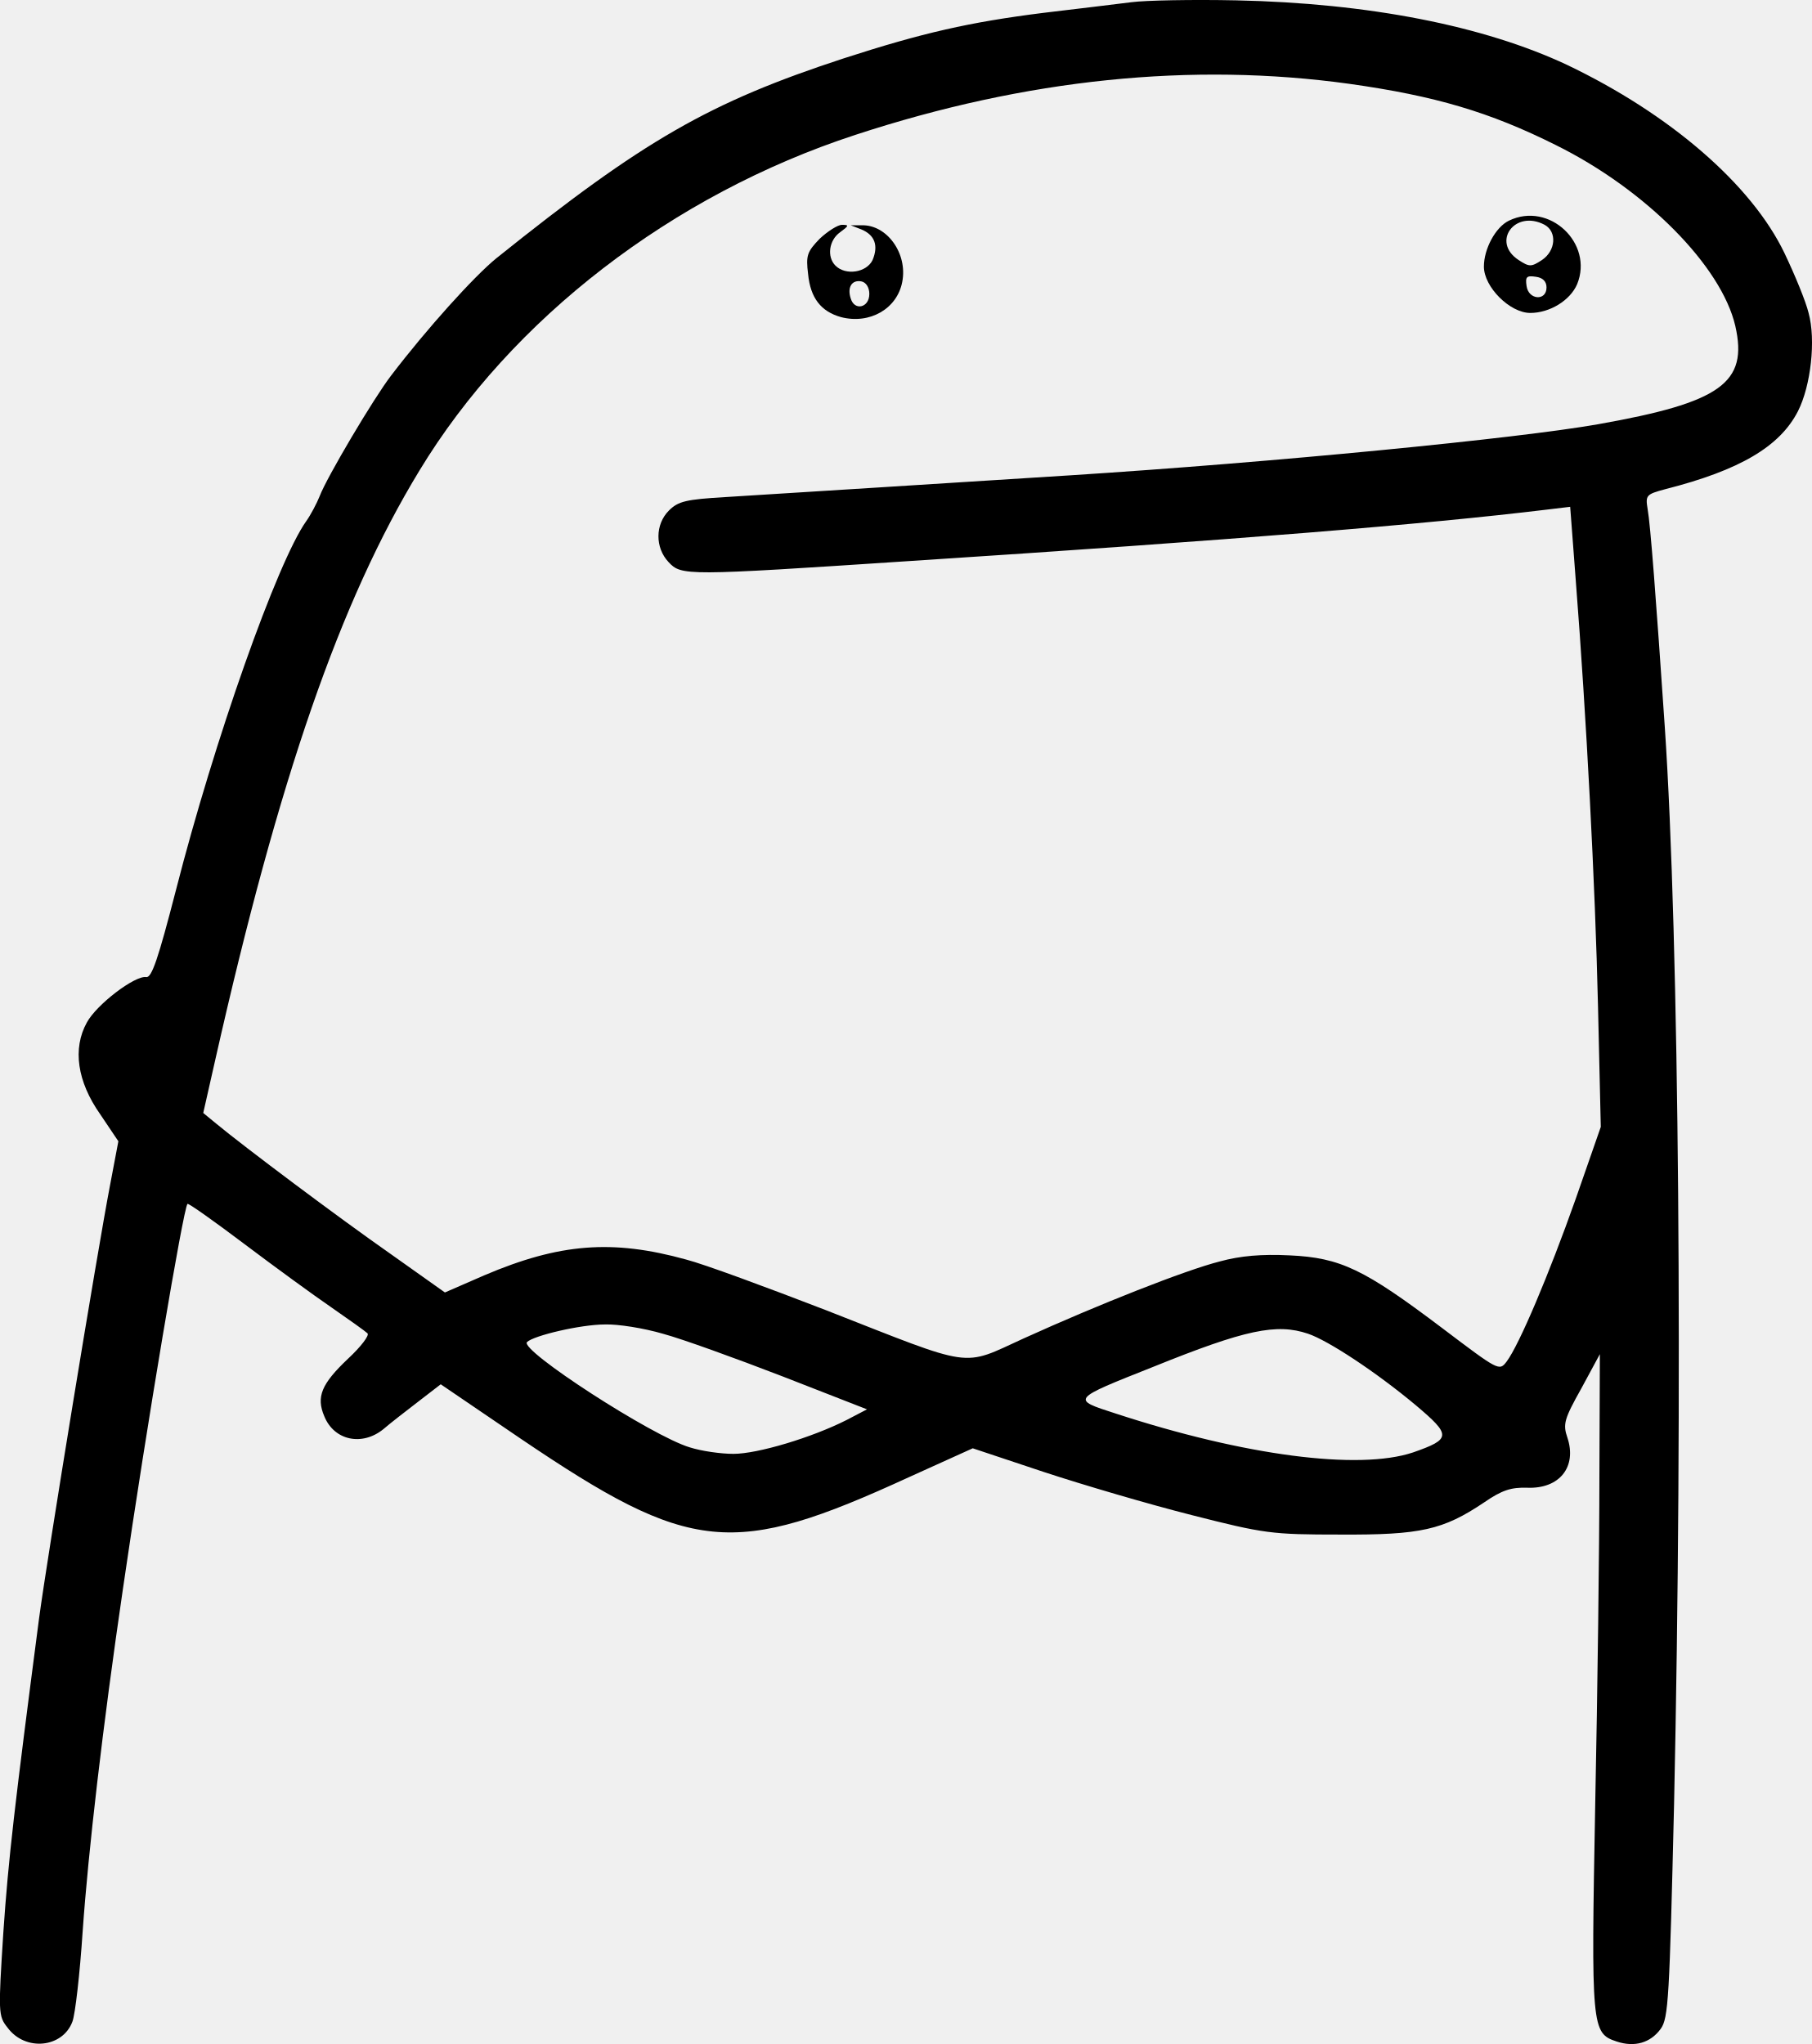
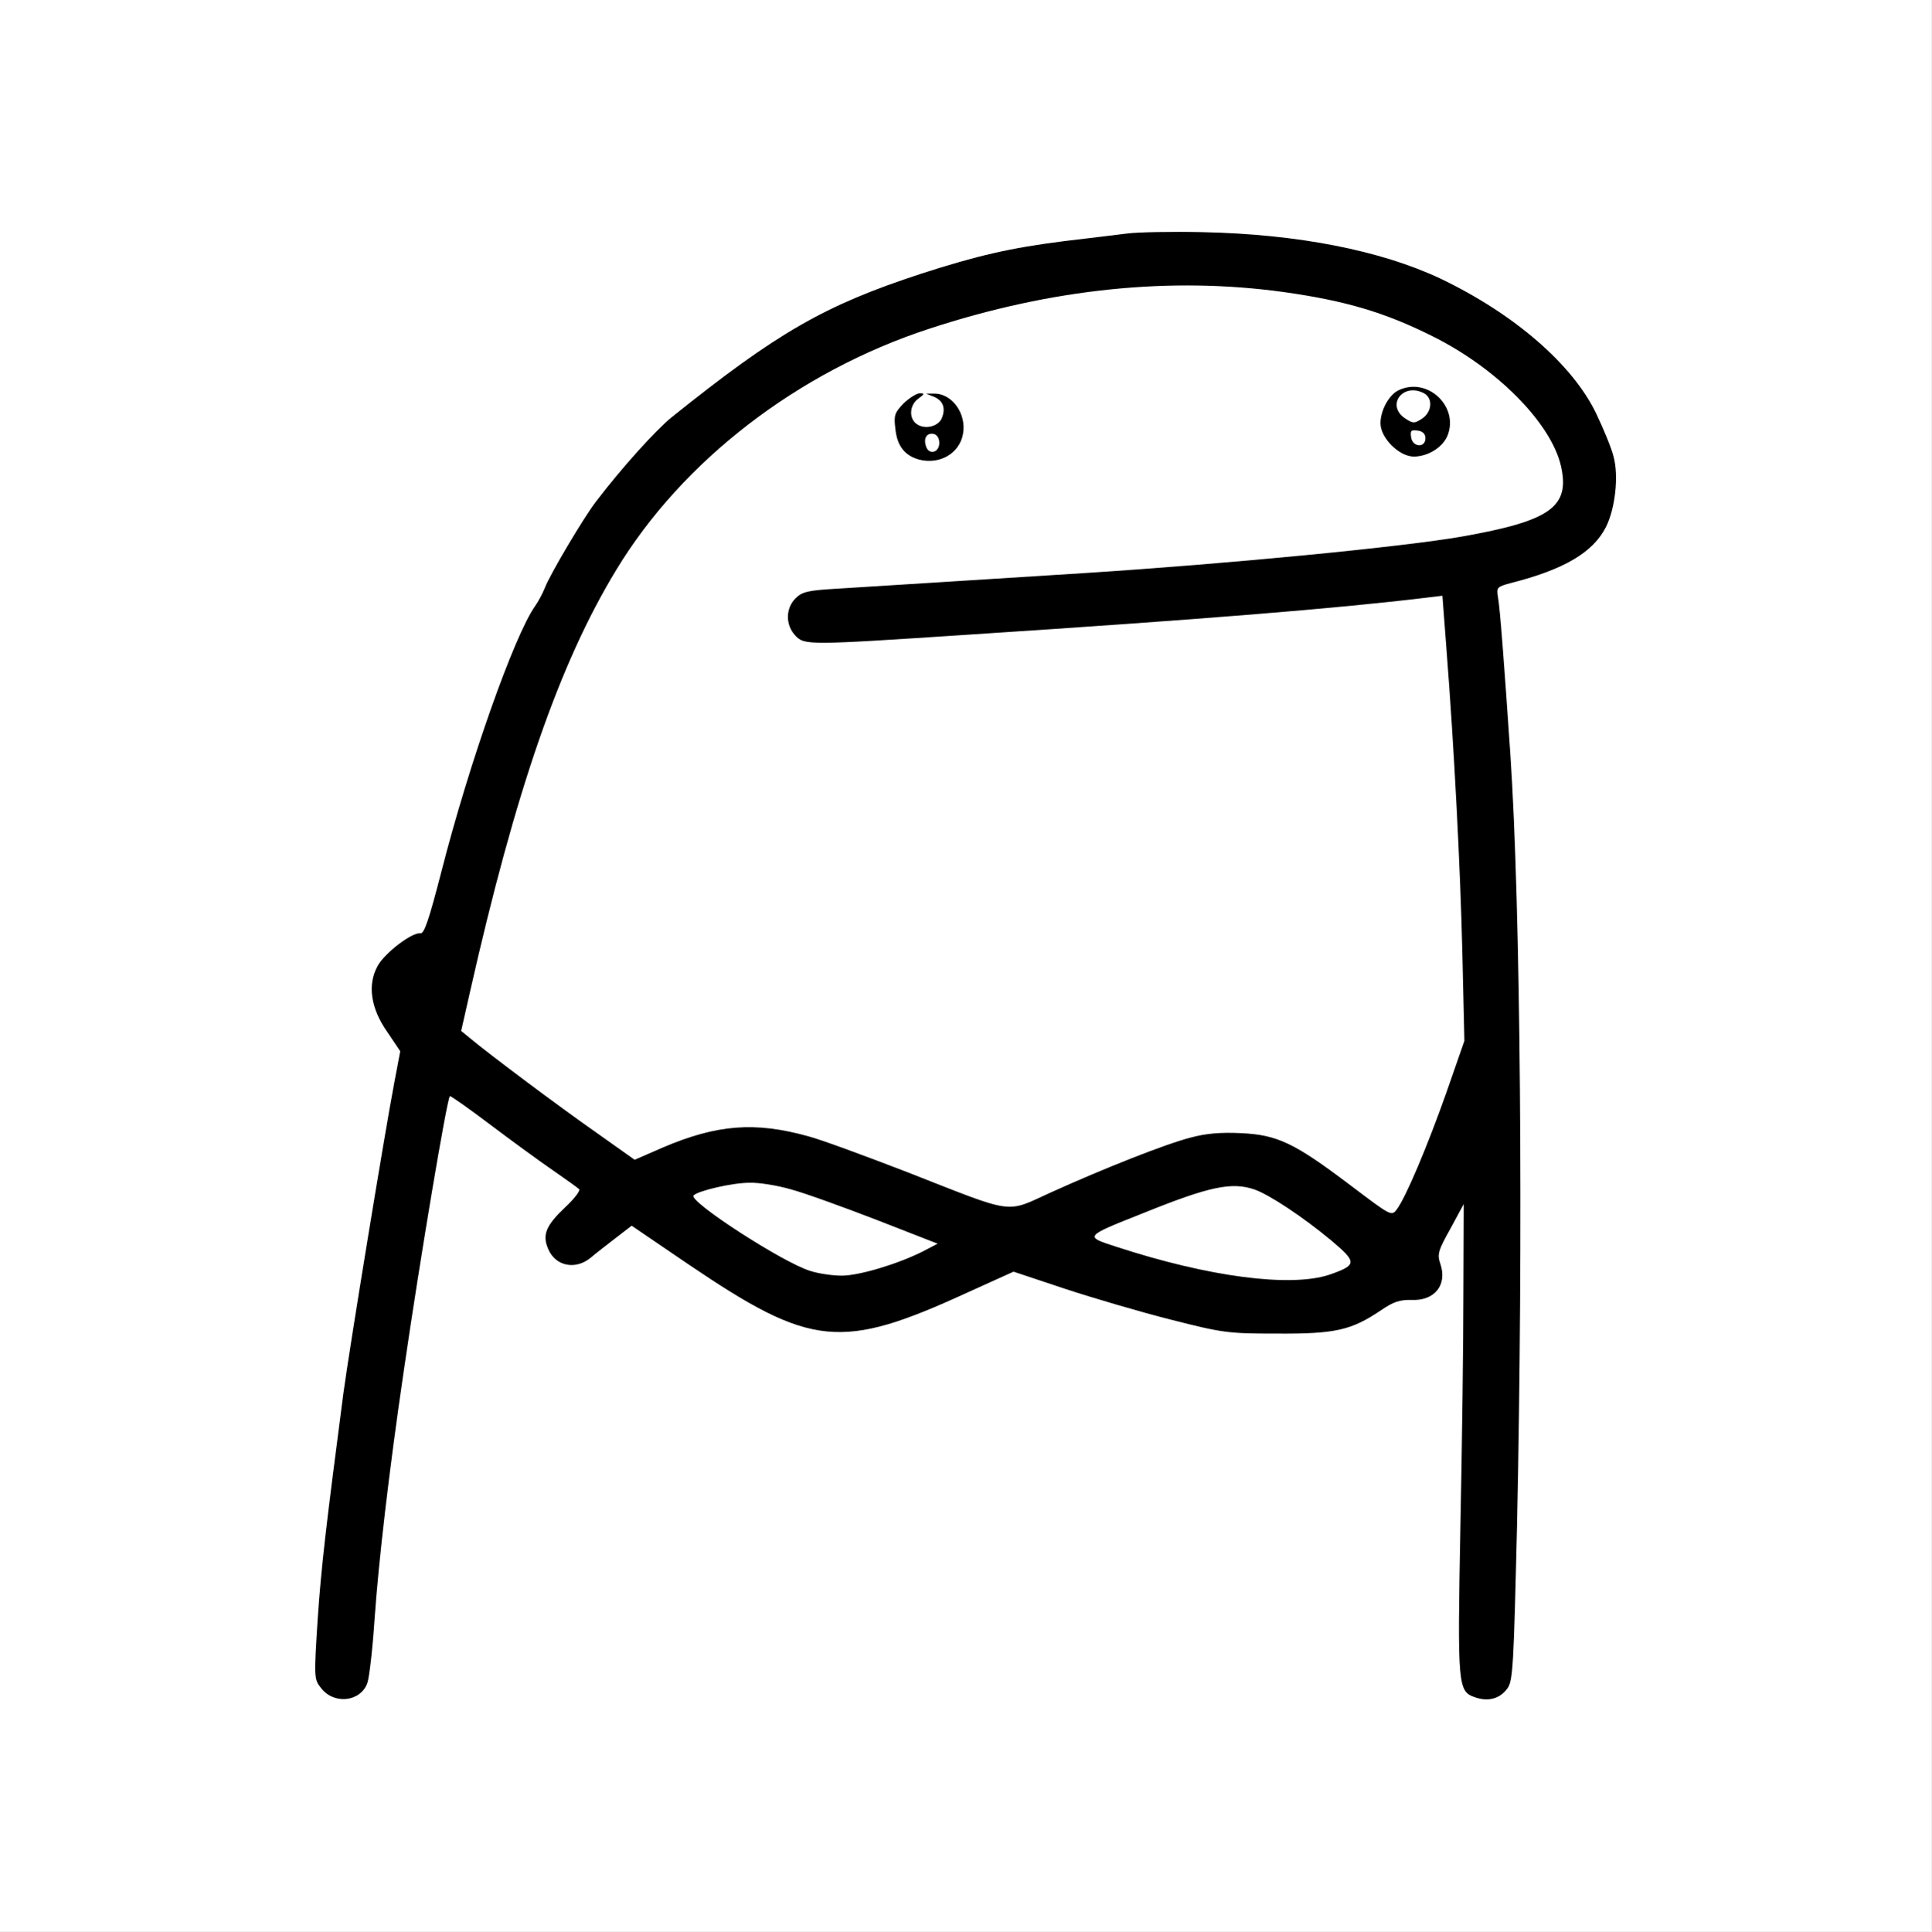
- <svg xmlns="http://www.w3.org/2000/svg" version="1.0" viewBox="0 0 390.637 440.72" preserveAspectRatio="xMidYMid meet">
-   <g transform="translate(-81.08124,503.4765) scale(0.1,-0.1)" fill="#000000" stroke="none">
-     <path d="M3250 5030 c-30 -4 -116 -14 -190 -23 -159 -20 -260 -43 -430 -98 -290 -95 -431 -176 -749 -431 -48 -39 -150 -152 -227 -253 -37 -48 -139 -220 -154 -260 -6 -15 -19 -40 -29 -54 -62 -87 -198 -471 -281 -796 -38 -147 -52 -189 -64 -187 -24 4 -107 -59 -128 -98 -31 -56 -21 -127 29 -198 l39 -58 -18 -95 c-28 -146 -135 -800 -153 -934 -53 -406 -66 -517 -77 -677 -11 -173 -11 -180 9 -205 38 -52 119 -44 140 13 6 16 16 103 22 194 12 172 43 440 87 740 51 351 130 819 139 829 2 2 57 -37 122 -86 65 -49 150 -111 188 -137 39 -27 74 -52 78 -56 5 -4 -14 -29 -42 -55 -57 -54 -69 -82 -51 -124 21 -52 81 -65 127 -28 15 13 50 40 76 60 l48 37 172 -117 c368 -249 457 -258 838 -83 l137 62 153 -51 c85 -28 228 -70 319 -93 157 -40 172 -42 320 -42 174 -1 222 10 310 69 39 27 59 33 93 32 70 -3 108 45 87 108 -10 29 -7 40 30 106 l40 74 -1 -265 c0 -146 -4 -463 -9 -705 -9 -483 -8 -494 46 -512 39 -13 73 -3 95 27 17 23 19 67 29 485 19 876 11 1863 -20 2322 -19 279 -31 437 -37 470 -5 30 -3 32 38 43 161 41 247 92 286 168 28 55 39 154 23 212 -6 25 -30 83 -52 129 -71 148 -247 300 -469 406 -179 84 -427 133 -713 139 -94 2 -196 0 -226 -4z m470 -176 c185 -26 303 -61 445 -132 194 -96 357 -261 387 -390 28 -123 -31 -165 -296 -212 -176 -31 -700 -82 -1136 -110 -239 -15 -629 -40 -745 -47 -85 -5 -102 -9 -122 -29 -30 -30 -30 -80 -1 -111 28 -30 35 -30 519 2 706 46 1111 79 1375 111 l50 6 12 -158 c23 -295 42 -658 48 -919 l6 -260 -54 -155 c-58 -164 -122 -315 -149 -351 -16 -21 -17 -20 -140 73 -167 126 -218 151 -328 156 -60 3 -106 -1 -150 -13 -75 -19 -262 -93 -423 -166 -136 -62 -103 -66 -427 61 -127 49 -262 99 -301 109 -159 44 -273 35 -435 -34 l-85 -37 -117 83 c-113 79 -317 232 -376 281 l-28 23 26 115 c137 607 269 989 440 1270 198 327 545 595 940 724 369 121 726 157 1065 110z m-1480 -2695 c41 -11 157 -53 258 -92 l182 -71 -44 -23 c-75 -38 -192 -73 -244 -73 -27 0 -69 6 -94 14 -81 24 -368 210 -351 227 14 14 116 38 168 38 28 1 84 -8 125 -20z m1391 0 c44 -15 147 -83 232 -154 77 -65 77 -73 -6 -102 -117 -39 -363 -7 -641 84 -96 31 -97 30 82 101 198 80 265 94 333 71z" />
-     <path d="M4064 4559 c-29 -14 -54 -61 -54 -99 0 -44 56 -100 100 -100 42 0 86 27 101 62 36 88 -60 179 -147 137z m77 -9 c27 -15 24 -56 -6 -76 -23 -15 -27 -15 -50 0 -60 39 -8 110 56 76z m4 -135 c0 -30 -39 -27 -43 3 -3 20 0 23 20 20 15 -2 23 -10 23 -23z" />
-     <path d="M2578 4520 c-27 -28 -30 -36 -25 -76 5 -52 28 -81 71 -93 62 -16 121 18 132 76 12 61 -33 124 -88 122 l-23 0 23 -9 c29 -12 37 -35 24 -66 -13 -27 -58 -34 -80 -12 -19 19 -14 55 10 72 19 14 20 16 4 16 -9 0 -31 -14 -48 -30z m107 -119 c0 -30 -32 -37 -40 -10 -8 24 2 41 23 37 10 -2 17 -13 17 -27z" />
+ <svg xmlns="http://www.w3.org/2000/svg" version="1.1" viewBox="0 0 580 580">
+   <rect x="0" y="0" width="580" height="580" fill="#ffffff" stroke="none" />
+   <g transform="translate(-81.08124,503.4765) scale(0.1,-0.1)">
+     <path d="M4196.8,4333.6c-30-4-116-14-190-23c-159-20-260-43-430-98c-290-95-431-176-749-431c-48-39-150-152-227-253   c-37-48-139-220-154-260c-6-15-19-40-29-54c-62-87-198-471-281-796c-38-147-52-189-64-187c-24,4-107-59-128-98   c-31-56-21-127,29-198l39-58l-18-95c-28-146-135-800-153-934c-53-406-66-517-77-677c-11-173-11-180,9-205c38-52,119-44,140,13   c6,16,16,103,22,194c12,172,43,440,87,740c51,351,130,819,139,829c2,2,57-37,122-86s150-111,188-137c39-27,74-52,78-56   c5-4-14-29-42-55c-57-54-69-82-51-124c21-52,81-65,127-28c15,13,50,40,76,60l48,37l172-117c368-249,457-258,838-83l137,62l153-51   c85-28,228-70,319-93c157-40,172-42,320-42c174-1,222,10,310,69c39,27,59,33,93,32c70-3,108,45,87,108c-10,29-7,40,30,106l40,74   l-1-265c0-146-4-463-9-705c-9-483-8-494,46-512c39-13,73-3,95,27c17,23,19,67,29,485c19,876,11,1863-20,2322c-19,279-31,437-37,470   c-5,30-3,32,38,43c161,41,247,92,286,168c28,55,39,154,23,212c-6,25-30,83-52,129c-71,148-247,300-469,406c-179,84-427,133-713,139   C4328.8,4339.6,4226.8,4337.6,4196.8,4333.6z M4666.8,4157.6c185-26,303-61,445-132c194-96,357-261,387-390c28-123-31-165-296-212   c-176-31-700-82-1136-110c-239-15-629-40-745-47c-85-5-102-9-122-29c-30-30-30-80-1-111c28-30,35-30,519,2c706,46,1111,79,1375,111   l50,6l12-158c23-295,42-658,48-919l6-260l-54-155c-58-164-122-315-149-351c-16-21-17-20-140,73c-167,126-218,151-328,156   c-60,3-106-1-150-13c-75-19-262-93-423-166c-136-62-103-66-427,61c-127,49-262,99-301,109c-159,44-273,35-435-34l-85-37l-117,83   c-113,79-317,232-376,281l-28,23l26,115c137,607,269,989,440,1270c198,327,545,595,940,724   C3970.8,4168.6,4327.8,4204.6,4666.8,4157.6z M3186.8,1462.6c41-11,157-53,258-92l182-71l-44-23c-75-38-192-73-244-73   c-27,0-69,6-94,14c-81,24-368,210-351,227c14,14,116,38,168,38C3089.8,1483.6,3145.8,1474.6,3186.8,1462.6z M4577.8,1462.6   c44-15,147-83,232-154c77-65,77-73-6-102c-117-39-363-7-641,84c-96,31-97,30,82,101C4442.8,1471.6,4509.8,1485.6,4577.8,1462.6z" />
+     <path d="M5010.8,3862.6c-29-14-54-61-54-99c0-44,56-100,100-100c42,0,86,27,101,62C5193.8,3813.6,5097.8,3904.6,5010.8,3862.6z    M5087.8,3853.6c27-15,24-56-6-76c-23-15-27-15-50,0C4971.8,3816.6,5023.8,3887.6,5087.8,3853.6z M5091.8,3718.6c0-30-39-27-43,3   c-3,20,0,23,20,20C5083.8,3739.6,5091.8,3731.6,5091.8,3718.6z" />
+     <path d="M3524.8,3823.6c-27-28-30-36-25-76c5-52,28-81,71-93c62-16,121,18,132,76c12,61-33,124-88,122h-23l23-9c29-12,37-35,24-66   c-13-27-58-34-80-12c-19,19-14,55,10,72c19,14,20,16,4,16C3563.8,3853.6,3541.8,3839.6,3524.8,3823.6z M3631.8,3704.6   c0-30-32-37-40-10c-8,24,2,41,23,37C3624.8,3729.6,3631.8,3718.6,3631.8,3704.6z" />
  </g>
</svg>
